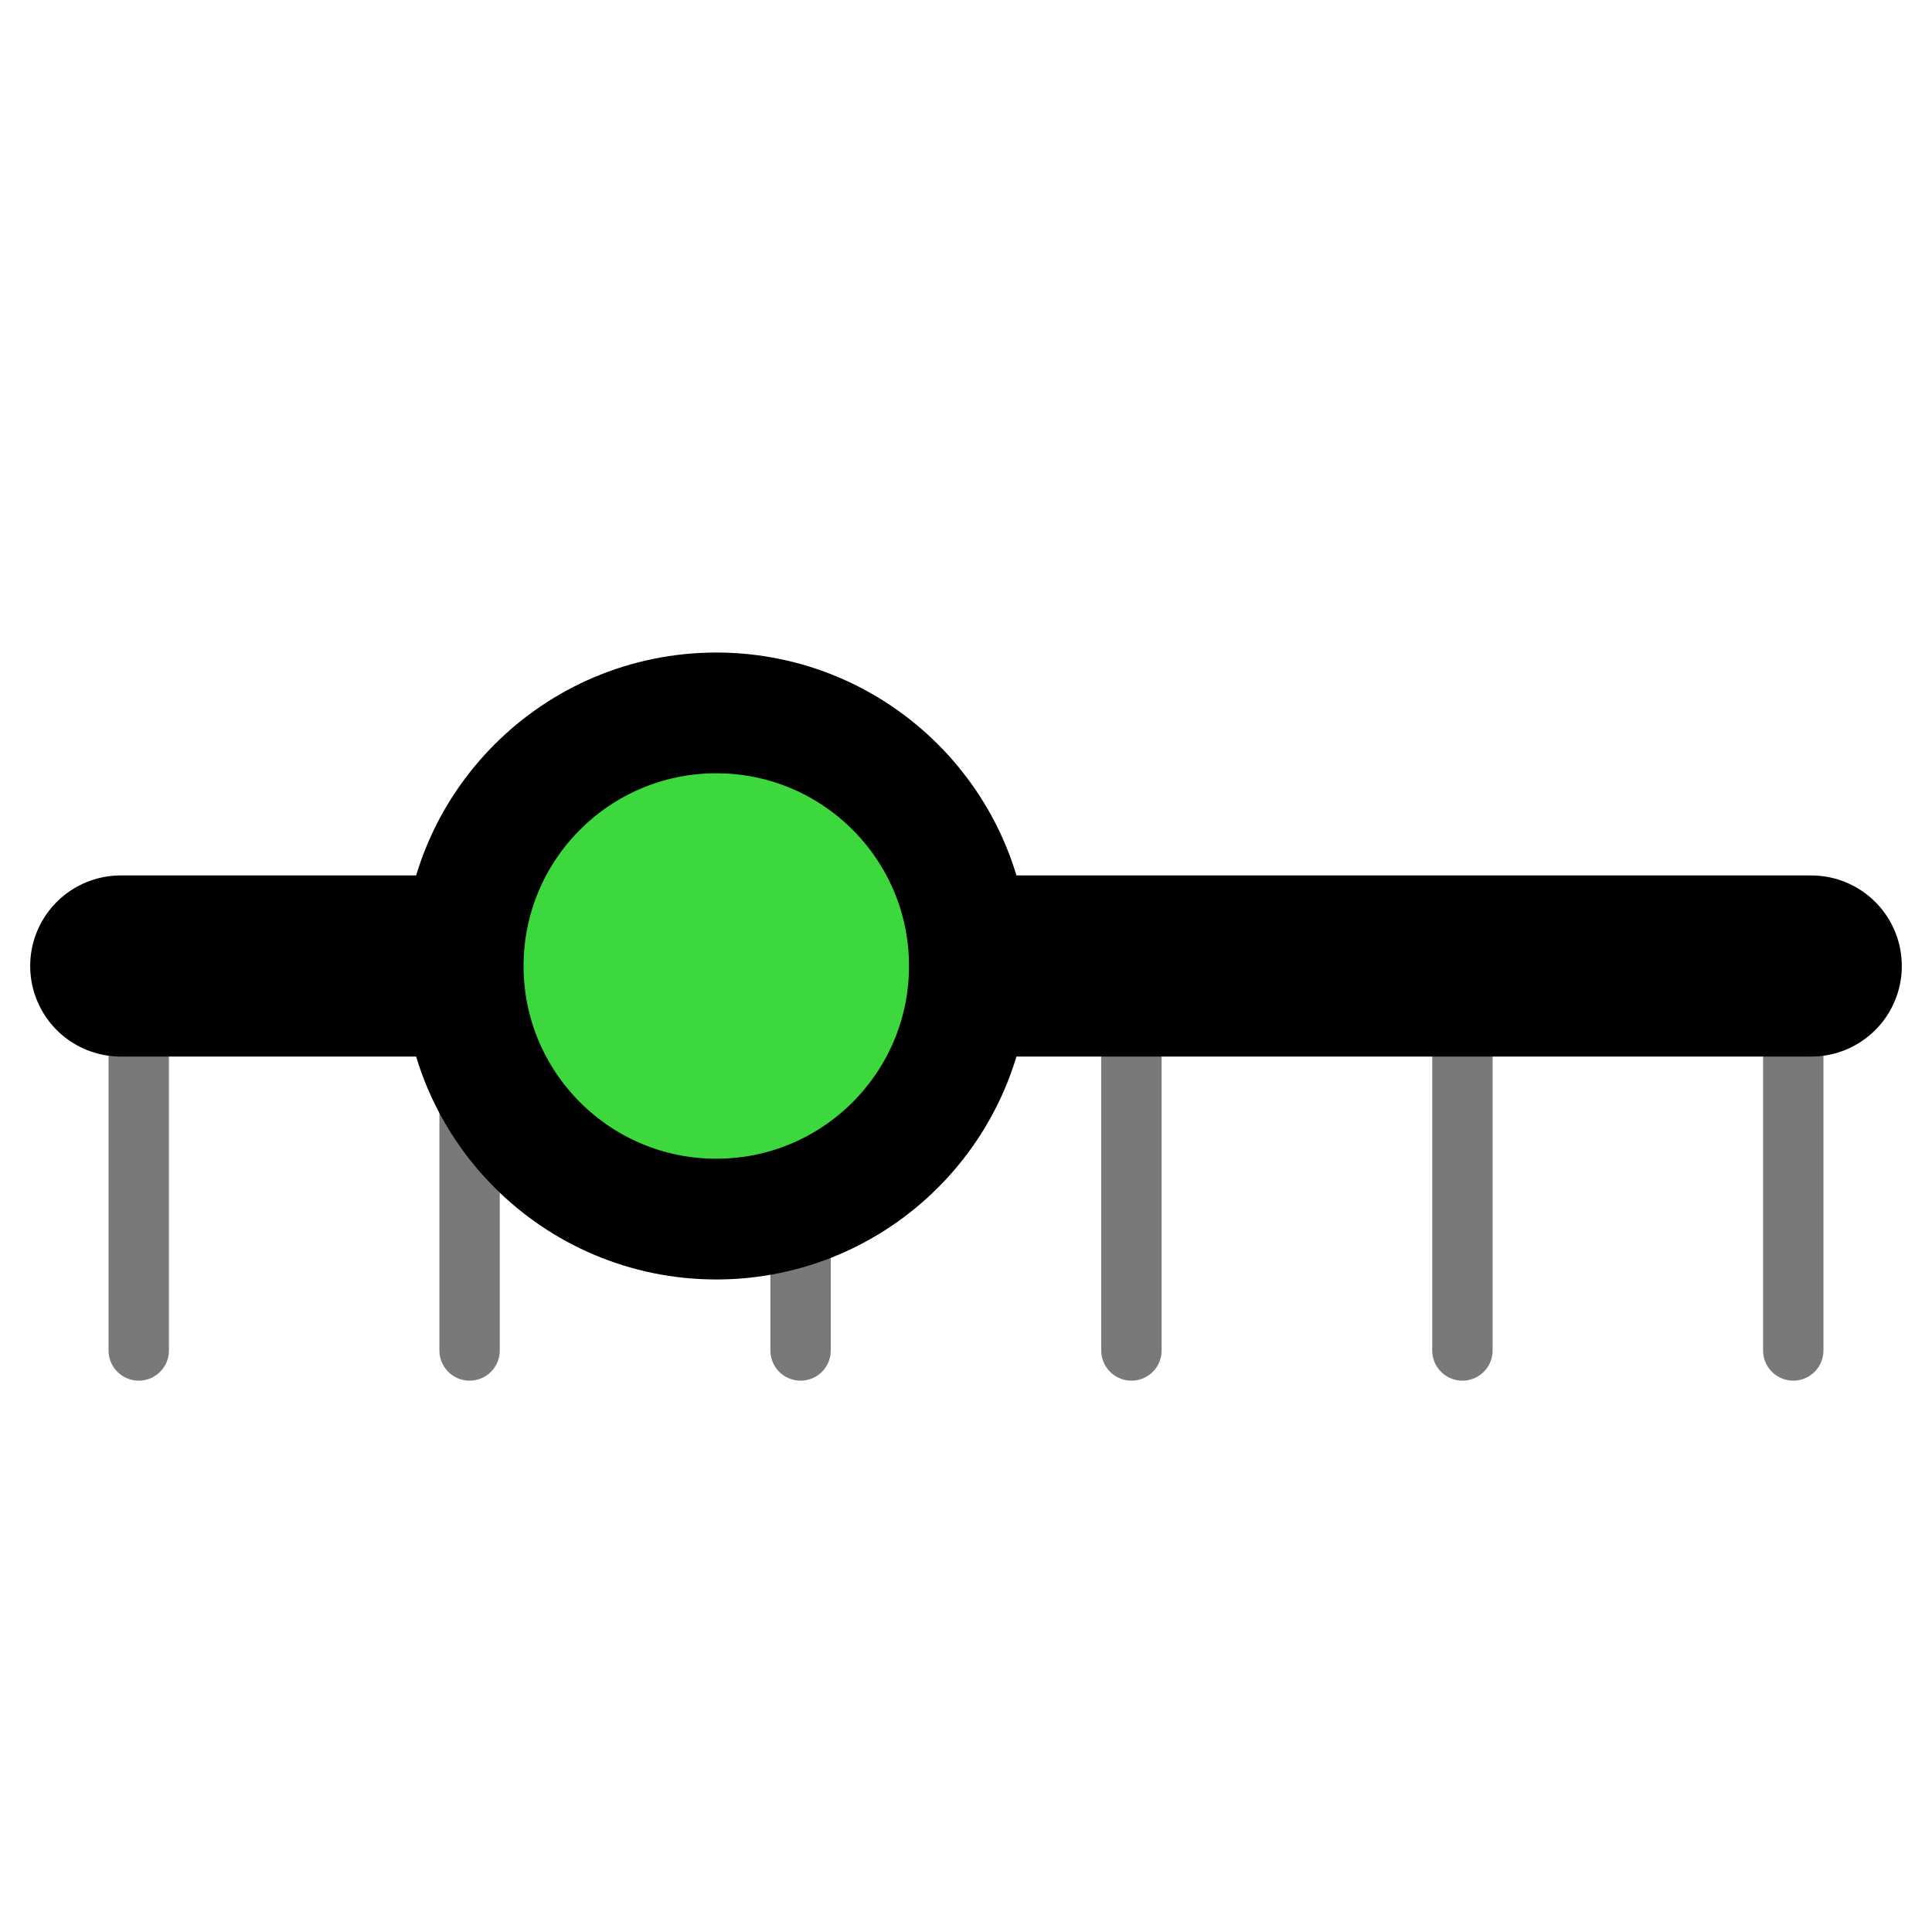
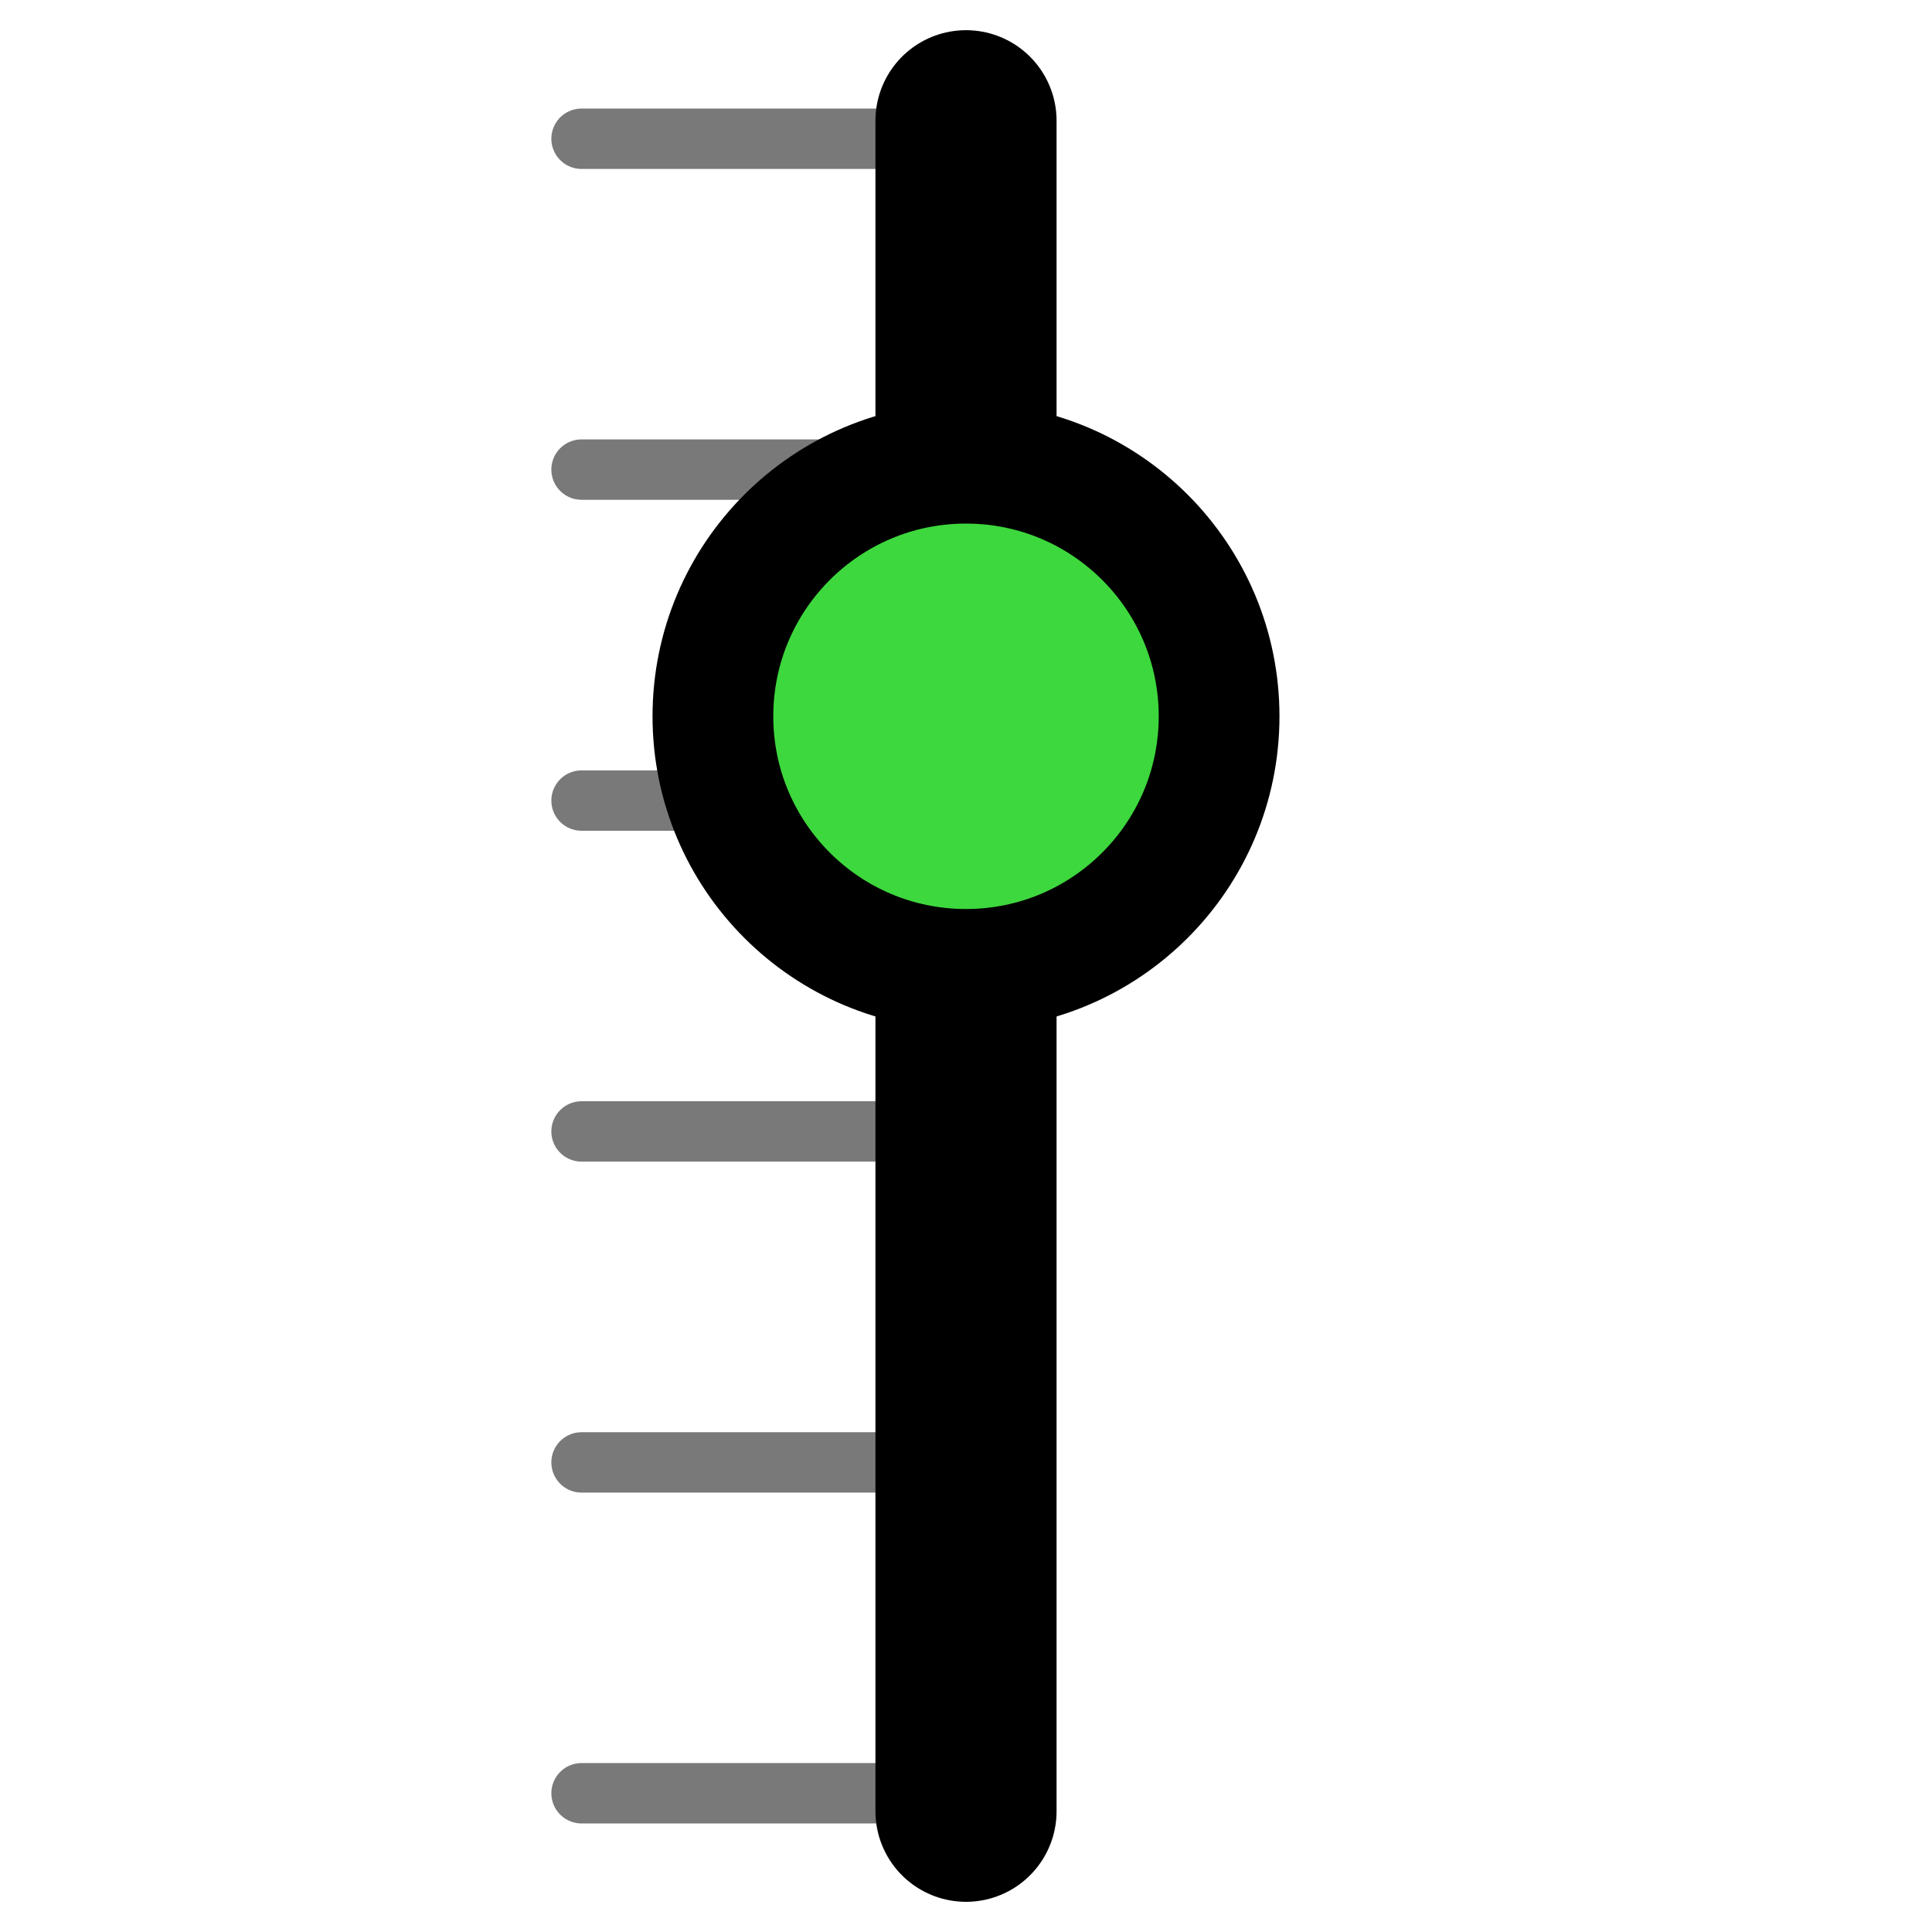
<svg xmlns="http://www.w3.org/2000/svg" version="1.1" id="Layer_1" x="0px" y="0px" viewBox="0 0 16 16" style="enable-background:new 0 0 16 16;" xml:space="preserve">
  <style type="text/css">
	.st0{fill:none;stroke:#797979;stroke-width:0.5;stroke-linecap:round;stroke-linejoin:round;stroke-miterlimit:10;}
	.st1{fill:none;stroke:#000000;stroke-width:1.5;stroke-linecap:round;stroke-linejoin:round;stroke-miterlimit:10;}
	.st2{fill:#3DD83D;stroke:#000000;stroke-linecap:round;stroke-linejoin:round;stroke-miterlimit:10;}
</style>
  <g>
-     <line class="st0" x1="14.851" y1="11.184" x2="14.851" y2="8.549" />
-     <line class="st0" x1="12.111" y1="11.184" x2="12.111" y2="8.549" />
-     <line class="st0" x1="9.37" y1="11.184" x2="9.37" y2="8.549" />
-     <line class="st0" x1="6.63" y1="11.184" x2="6.63" y2="8.549" />
-     <line class="st0" x1="3.889" y1="11.184" x2="3.889" y2="8.549" />
-     <line class="st0" x1="1.149" y1="11.184" x2="1.149" y2="8.549" />
-     <line class="st1" x1="15" y1="8" x2="8.029" y2="8" />
-     <line class="st1" x1="3.836" y1="8" x2="1" y2="8" />
-     <circle class="st2" cx="5.932" cy="8" r="2.096" />
+     <line class="st0" x1="4.816" y1="14.851" x2="7.451" y2="14.851" />
+     <line class="st0" x1="4.816" y1="12.111" x2="7.451" y2="12.111" />
+     <line class="st0" x1="4.816" y1="9.37" x2="7.451" y2="9.37" />
+     <line class="st0" x1="4.816" y1="6.63" x2="7.451" y2="6.63" />
+     <line class="st0" x1="4.816" y1="3.889" x2="7.451" y2="3.889" />
+     <line class="st0" x1="4.816" y1="1.149" x2="7.451" y2="1.149" />
+     <line class="st1" x1="8" y1="15" x2="8" y2="8.029" />
+     <line class="st1" x1="8" y1="3.836" x2="8" y2="1" />
+     <circle class="st2" cx="8" cy="5.932" r="2.096" />
  </g>
</svg>
